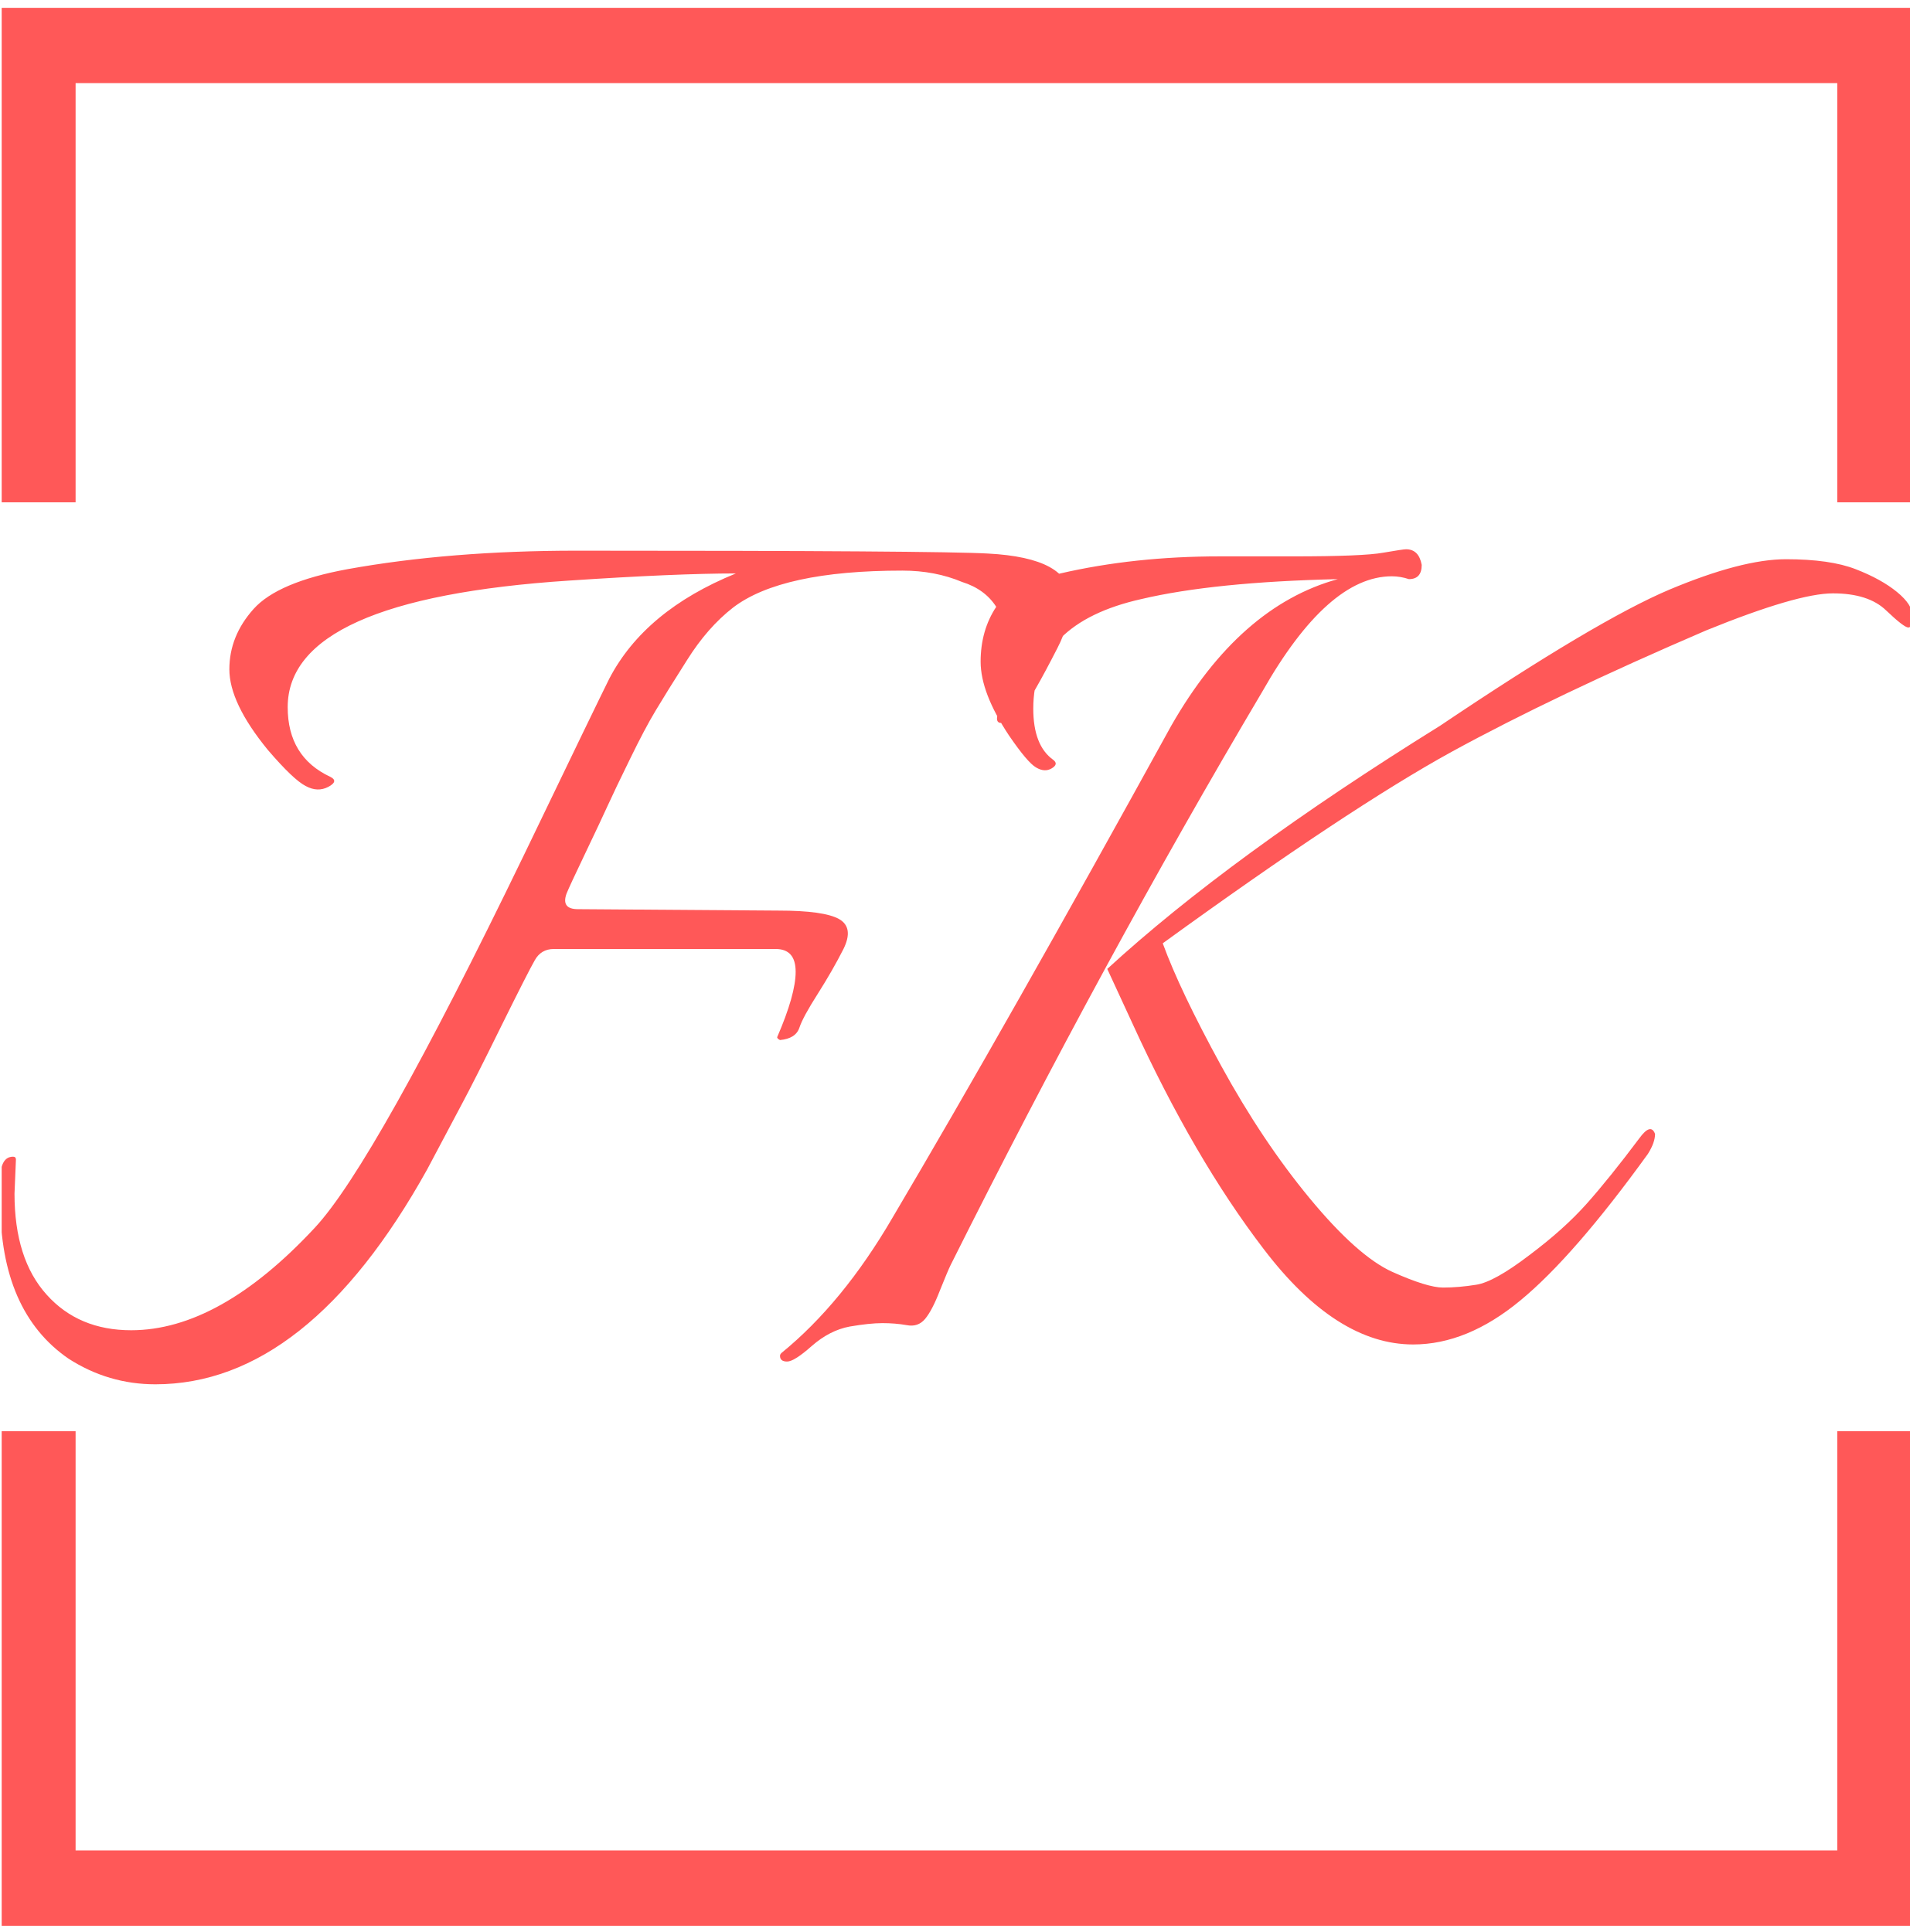
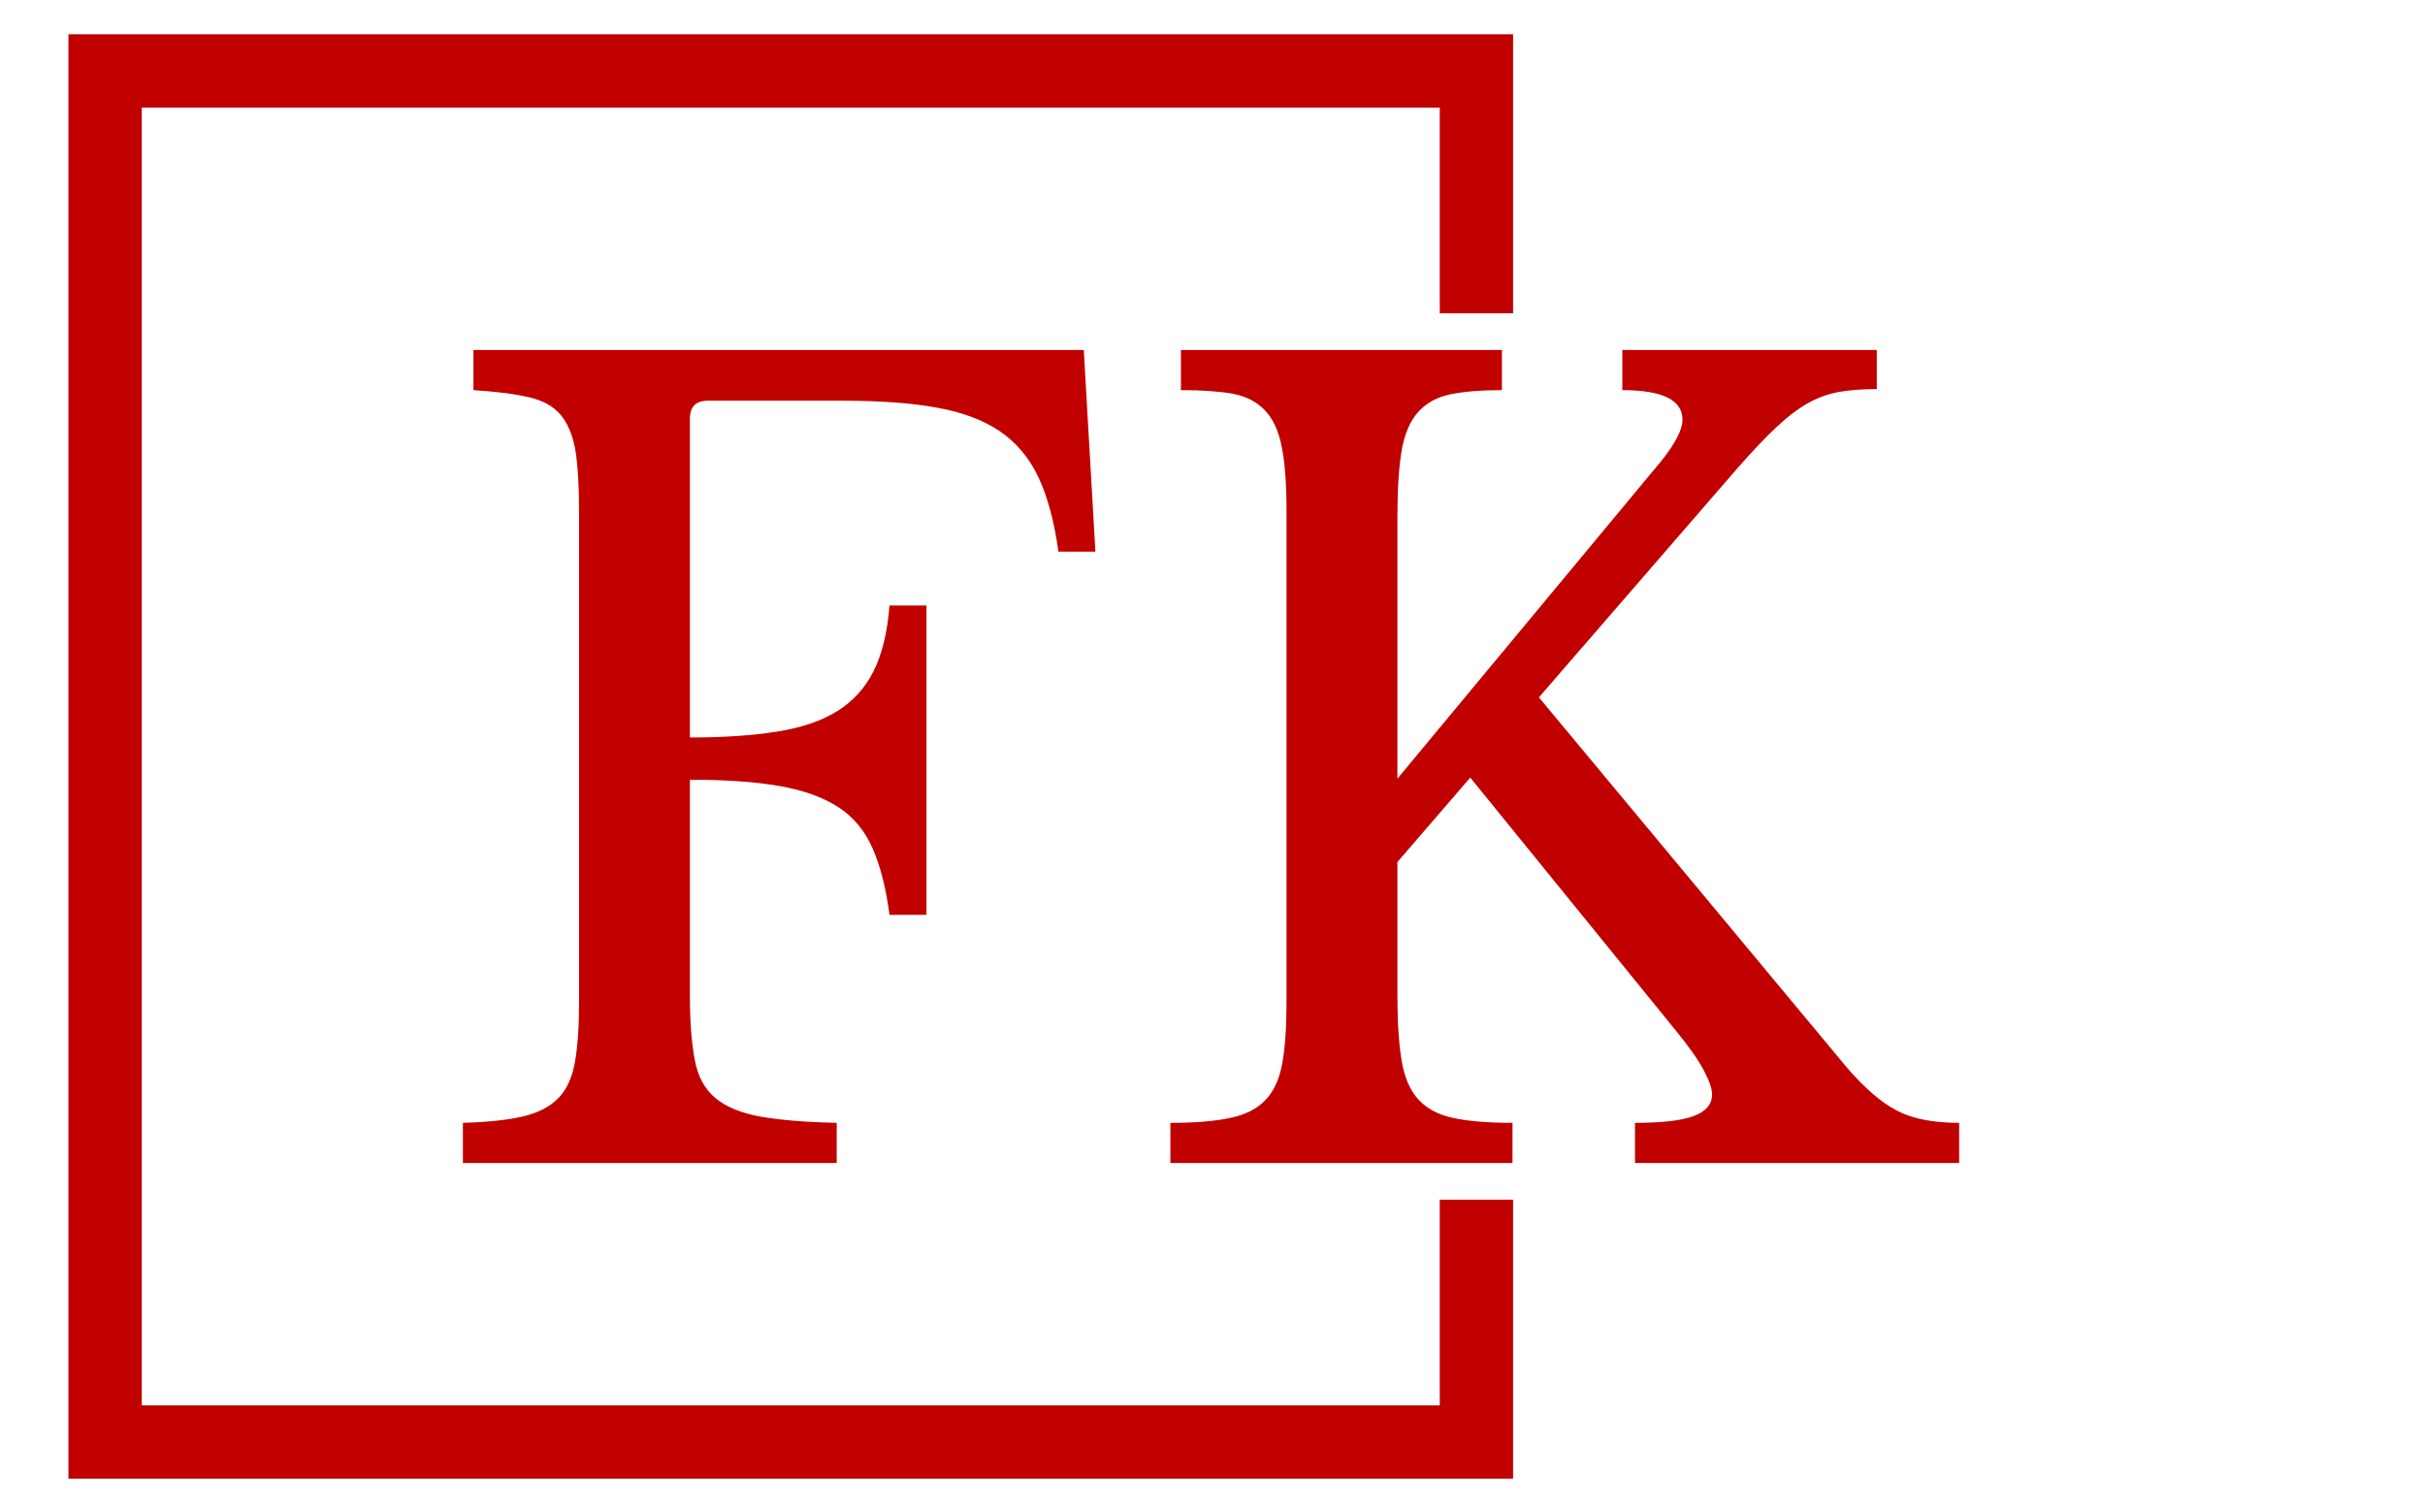
- <svg xmlns="http://www.w3.org/2000/svg" version="1.1" width="2000" height="2024" viewBox="0 0 2000 2024">
-   <g transform="matrix(1,0,0,1,1.767869,0.8194332)">
-     <svg viewBox="0 0 244 247" data-background-color="#ffffff" preserveAspectRatio="xMidYMid meet" height="2024" width="2000">
-       <g id="tight-bounds" transform="matrix(1,0,0,1,-0.21568,-0.1)">
-         <svg viewBox="0 0 244.431 247.2" height="247.2" width="244.431">
+ <svg xmlns="http://www.w3.org/2000/svg" version="1.1" width="2000" height="1247" viewBox="0 0 2000 1247">
+   <g transform="matrix(1,0,0,1,-1.212121,0.5048583)">
+     <svg viewBox="0 0 396 247" data-background-color="#ffffff" preserveAspectRatio="xMidYMid meet" height="1247" width="2000">
+       <g id="tight-bounds" transform="matrix(1,0,0,1,0.24,-0.1)">
+         <svg viewBox="0 0 395.52 247.2" height="247.2" width="395.52">
          <g>
            <svg />
          </g>
          <g>
-             <svg viewBox="0 0 244.431 247.2" height="247.2" width="244.431">
-               <g transform="matrix(1,0,0,1,0,70.22157)">
-                 <svg viewBox="0 0 244.431 106.757" height="106.757" width="244.431">
+             <svg viewBox="0 0 395.52 247.2" height="247.2" width="395.52">
+               <g transform="matrix(1,0,0,1,75.54432,57.18781)">
+                 <svg viewBox="0 0 244.431 132.824" height="132.824" width="244.431">
                  <g>
-                     <svg viewBox="0 0 244.431 106.757" height="106.757" width="244.431">
+                     <svg viewBox="0 0 244.431 132.824" height="132.824" width="244.431">
                      <g>
-                         <svg viewBox="0 0 244.431 106.757" height="106.757" width="244.431">
+                         <svg viewBox="0 0 244.431 132.824" height="132.824" width="244.431">
                          <g>
-                             <svg viewBox="0 0 244.431 106.757" height="106.757" width="244.431">
+                             <svg viewBox="0 0 244.431 132.824" height="132.824" width="244.431">
                              <g>
-                                 <svg viewBox="0 0 244.431 106.757" height="106.757" width="244.431">
+                                 <svg viewBox="0 0 244.431 132.824" height="132.824" width="244.431" id="textblock">
                                  <g>
-                                     <svg viewBox="0 0 244.431 106.757" height="106.757" width="244.431">
+                                     <svg viewBox="0 0 244.431 132.824" height="132.824" width="244.431">
                                      <g transform="matrix(1,0,0,1,0,0)">
-                                         <svg width="244.431" viewBox="1.6 -27.45 67.2 29.35" height="106.757" data-palette-color="#ff5858">
-                                           <path d="M2.15-6L2.15-6 2.1-4.8Q2.1-2.5 3.23-1.25 4.35 0 6.2 0L6.2 0Q9.3 0 12.65-3.6L12.65-3.6Q14.75-5.85 20-16.7L20-16.7Q22.6-22.1 23-22.9L23-22.9Q24.25-25.3 27.45-26.6L27.45-26.6Q25.35-26.6 21.6-26.35L21.6-26.35Q11.7-25.7 11.7-21.9L11.7-21.9Q11.7-20.15 13.2-19.45L13.2-19.45Q13.5-19.3 13.13-19.1 12.75-18.9 12.33-19.13 11.9-19.35 11-20.4L11-20.4Q9.65-22.05 9.65-23.23 9.65-24.4 10.5-25.35 11.35-26.3 13.8-26.75L13.8-26.75Q17.4-27.4 21.85-27.4L21.85-27.4Q34.55-27.4 36.3-27.3L36.3-27.3Q39.2-27.15 39.2-25.7L39.2-25.7Q39.2-24.85 38.75-23.98 38.3-23.1 38-22.58 37.7-22.05 37.65-21.95L37.65-21.95Q37.4-21.4 36.85-21.35L36.85-21.35Q36.55-21.3 36.65-21.65L36.65-21.65Q37-22.85 37-23.8L37-23.8Q37-25.8 35.4-26.3L35.4-26.3Q34.45-26.7 33.3-26.7L33.3-26.7Q29.05-26.7 27.35-25.4L27.35-25.4Q26.45-24.7 25.73-23.55 25-22.4 24.63-21.78 24.25-21.15 23.73-20.08 23.2-19 22.95-18.45 22.7-17.9 22.15-16.75 21.6-15.6 21.5-15.35L21.5-15.35Q21.3-14.8 21.9-14.8L21.9-14.8 28.95-14.75Q30.55-14.75 31.08-14.45 31.6-14.15 31.23-13.4 30.85-12.65 30.33-11.83 29.8-11 29.68-10.63 29.55-10.25 29-10.2L29-10.2Q28.9-10.25 28.9-10.3L28.9-10.3Q29.55-11.8 29.55-12.6 29.55-13.4 28.85-13.4L28.85-13.4 21.05-13.4Q20.6-13.4 20.38-13 20.15-12.6 19.2-10.68 18.25-8.75 17.82-7.95 17.4-7.15 16.6-5.65L16.6-5.65Q12.4 1.9 7.05 1.9L7.05 1.9Q5.4 1.9 4 1L4 1Q1.6-0.65 1.6-4.5L1.6-4.5 1.6-5.3Q1.6-6.1 2.05-6.1L2.05-6.1Q2.15-6.1 2.15-6ZM60.25-26.03Q62.8-27.1 64.35-27.1 65.9-27.1 66.8-26.75 67.7-26.4 68.25-25.95 68.8-25.5 68.8-25.1 68.8-24.7 68.65-24.7 68.5-24.7 67.87-25.3 67.25-25.9 66-25.9 64.75-25.9 61.55-24.6L61.55-24.6Q56.2-22.3 52.6-20.33 49-18.35 42.45-13.6L42.45-13.6Q43.05-11.95 44.5-9.3 45.95-6.65 47.62-4.63 49.3-2.6 50.52-2.05 51.75-1.5 52.3-1.5 52.85-1.5 53.47-1.6 54.1-1.7 55.32-2.63 56.55-3.55 57.35-4.45 58.15-5.35 59.2-6.75L59.2-6.75Q59.6-7.3 59.75-6.9L59.75-6.9Q59.75-6.6 59.5-6.2L59.5-6.2Q56.9-2.6 55.02-1.05 53.15 0.5 51.25 0.5L51.25 0.5Q48.55 0.5 46-2.85L46-2.85Q43.55-6.05 41.4-10.75L41.4-10.75Q40.55-12.6 40.5-12.7L40.5-12.7Q44.8-16.65 52.2-21.25L52.2-21.25Q57.7-24.95 60.25-26.03ZM30.12 0.55Q29.5 1.1 29.25 1.1 29 1.1 29 0.9L29 0.9Q29 0.85 29.05 0.8L29.05 0.8Q31.2-0.95 32.95-3.95L32.95-3.95Q37-10.8 42.75-21.25L42.75-21.25Q45.15-25.45 48.6-26.4L48.6-26.4Q44.25-26.3 41.7-25.7L41.7-25.7Q37.9-24.85 37.9-21.85L37.9-21.85Q37.9-20.55 38.6-20.05L38.6-20.05Q38.8-19.9 38.55-19.75 38.3-19.6 38-19.78 37.7-19.95 37.05-20.9L37.05-20.9Q36.05-22.4 36.05-23.5 36.05-24.6 36.6-25.43 37.15-26.25 38.85-26.6L38.85-26.6Q41.45-27.2 44.45-27.2L44.45-27.2Q44.55-27.2 47.02-27.2 49.5-27.2 50.2-27.33 50.9-27.45 51-27.45L51-27.45Q51.45-27.45 51.55-26.9L51.55-26.9Q51.55-26.4 51.1-26.4L51.1-26.4Q50.8-26.5 50.5-26.5L50.5-26.5Q48.25-26.5 45.95-22.45L45.95-22.45Q40.35-13 35-2.3L35-2.3Q34.9-2.1 34.62-1.4 34.35-0.7 34.1-0.4 33.85-0.1 33.45-0.18 33.05-0.25 32.6-0.25 32.15-0.25 31.45-0.13 30.75 0 30.12 0.55Z" opacity="1" transform="matrix(1,0,0,1,0,0)" fill="#ff5858" class="undefined-text-0" data-fill-palette-color="primary" id="text-0" />
+                                         <svg width="244.431" viewBox="2.25 -38.5 70.85 38.5" height="132.824" data-palette-color="#c10000">
+                                           <path d="M13-18.15L13-7.95Q13-6.05 13.23-4.88 13.45-3.7 14.2-3.08 14.95-2.45 16.32-2.2 17.7-1.95 19.95-1.9L19.95-1.9 19.95 0 2.25 0 2.25-1.9Q4-1.95 5.08-2.2 6.15-2.45 6.75-3.05 7.35-3.65 7.55-4.75 7.75-5.85 7.75-7.6L7.75-7.6 7.75-30.9Q7.75-32.65 7.58-33.73 7.4-34.8 6.88-35.43 6.35-36.05 5.35-36.27 4.35-36.5 2.75-36.6L2.75-36.6 2.75-38.5 31.65-38.5 32.2-28.95 30.45-28.95Q30.15-31.1 29.5-32.48 28.85-33.85 27.68-34.65 26.5-35.45 24.7-35.77 22.9-36.1 20.2-36.1L20.2-36.1 13.85-36.1Q13-36.1 13-35.25L13-35.25 13-20.15Q15.4-20.15 17.13-20.43 18.85-20.7 19.98-21.4 21.1-22.1 21.7-23.3 22.3-24.5 22.45-26.4L22.45-26.4 24.2-26.4 24.2-11.75 22.45-11.75Q22.2-13.65 21.65-14.9 21.1-16.15 20.03-16.85 18.95-17.55 17.25-17.85 15.55-18.15 13-18.15L13-18.15ZM46.5-14.25L46.5-7.95Q46.5-6.05 46.7-4.85 46.9-3.65 47.5-3 48.1-2.35 49.15-2.13 50.2-1.9 51.95-1.9L51.95-1.9 51.95 0 35.75 0 35.75-1.9Q37.5-1.9 38.57-2.13 39.65-2.35 40.25-2.98 40.85-3.6 41.05-4.73 41.25-5.85 41.25-7.6L41.25-7.6 41.25-30.9Q41.25-32.8 41.02-33.93 40.8-35.05 40.22-35.65 39.65-36.25 38.7-36.43 37.75-36.6 36.25-36.6L36.25-36.6 36.25-38.5 51.45-38.5 51.45-36.6Q49.95-36.6 49-36.4 48.05-36.2 47.47-35.55 46.9-34.9 46.7-33.73 46.5-32.55 46.5-30.55L46.5-30.55 46.5-18.2 59-33.25Q60-34.5 60-35.2L60-35.2Q60-36.6 57.15-36.6L57.15-36.6 57.15-38.5 69.2-38.5 69.2-36.65Q68.2-36.65 67.45-36.52 66.7-36.4 65.97-36 65.25-35.6 64.45-34.85 63.65-34.1 62.6-32.9L62.6-32.9 53.2-22.05 67.8-4.5Q69.05-3.05 70.15-2.48 71.25-1.9 73.1-1.9L73.1-1.9 73.1 0 57.75 0 57.75-1.9Q59.7-1.9 60.55-2.23 61.4-2.55 61.4-3.25L61.4-3.25Q61.4-3.65 61-4.4 60.6-5.15 59.7-6.25L59.7-6.25 49.95-18.25 46.5-14.25Z" opacity="1" transform="matrix(1,0,0,1,0,0)" fill="#c10000" class="undefined-text-0" data-fill-palette-color="primary" id="text-0" />
                                        </svg>
                                      </g>
                                    </svg>
                                  </g>
                                </svg>
                              </g>
                            </svg>
                          </g>
-                           <g />
                        </svg>
                      </g>
                    </svg>
                  </g>
                </svg>
              </g>
-               <path d="M0 64.222L0 1 244.431 1 244.431 64.222 234.804 64.222 234.804 10.627 9.627 10.627 9.627 64.222 0 64.222M0 182.978L0 246.2 244.431 246.2 244.431 182.978 234.804 182.978 234.804 236.573 9.627 236.573 9.627 182.978 0 182.978" fill="#ff5858" stroke="transparent" data-fill-palette-color="primary" />
+               <path d="M247.104 51.188L247.104 5.6 11.104 5.6 11.104 241.6 247.104 241.6 247.104 196.012 235.126 196.012 235.126 229.622 23.082 229.622 23.082 17.578 235.126 17.578 235.126 51.188Z" fill="#c10000" stroke="transparent" data-fill-palette-color="primary" />
            </svg>
          </g>
          <defs />
        </svg>
-         <rect width="244.431" height="247.2" fill="none" stroke="none" visibility="hidden" />
+         <rect width="395.52" height="247.2" fill="none" stroke="none" visibility="hidden" />
      </g>
    </svg>
  </g>
</svg>
